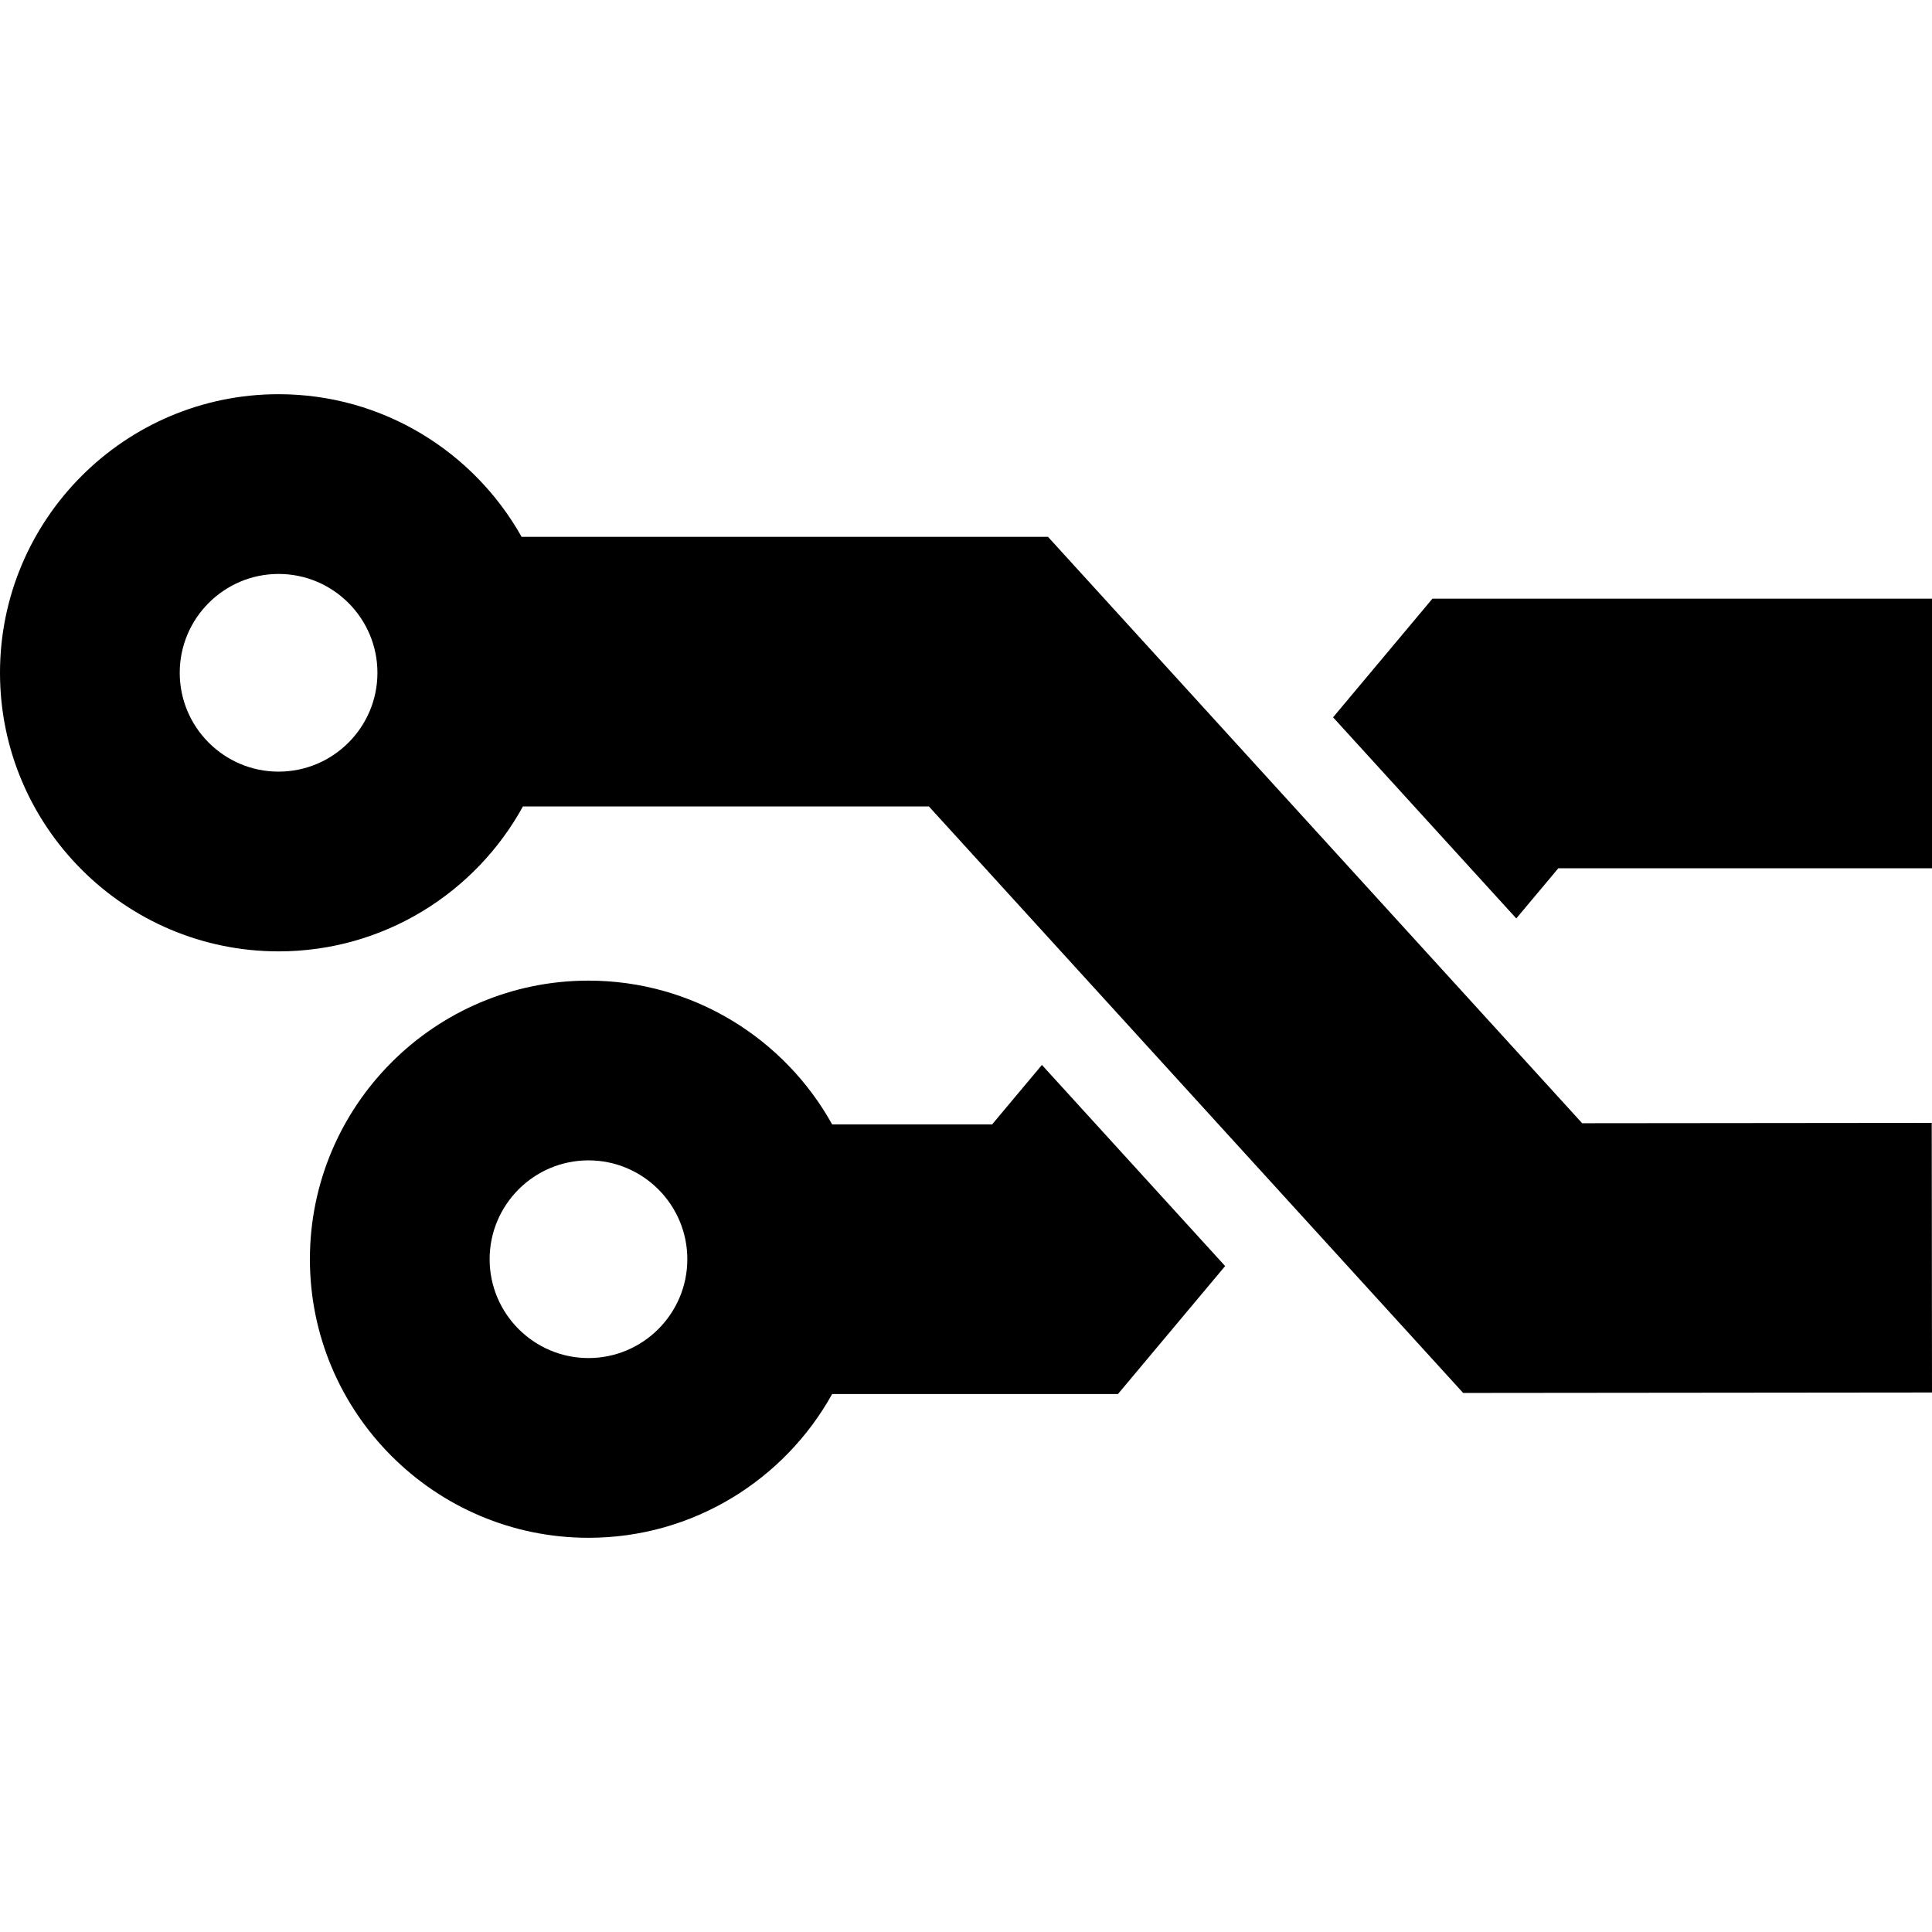
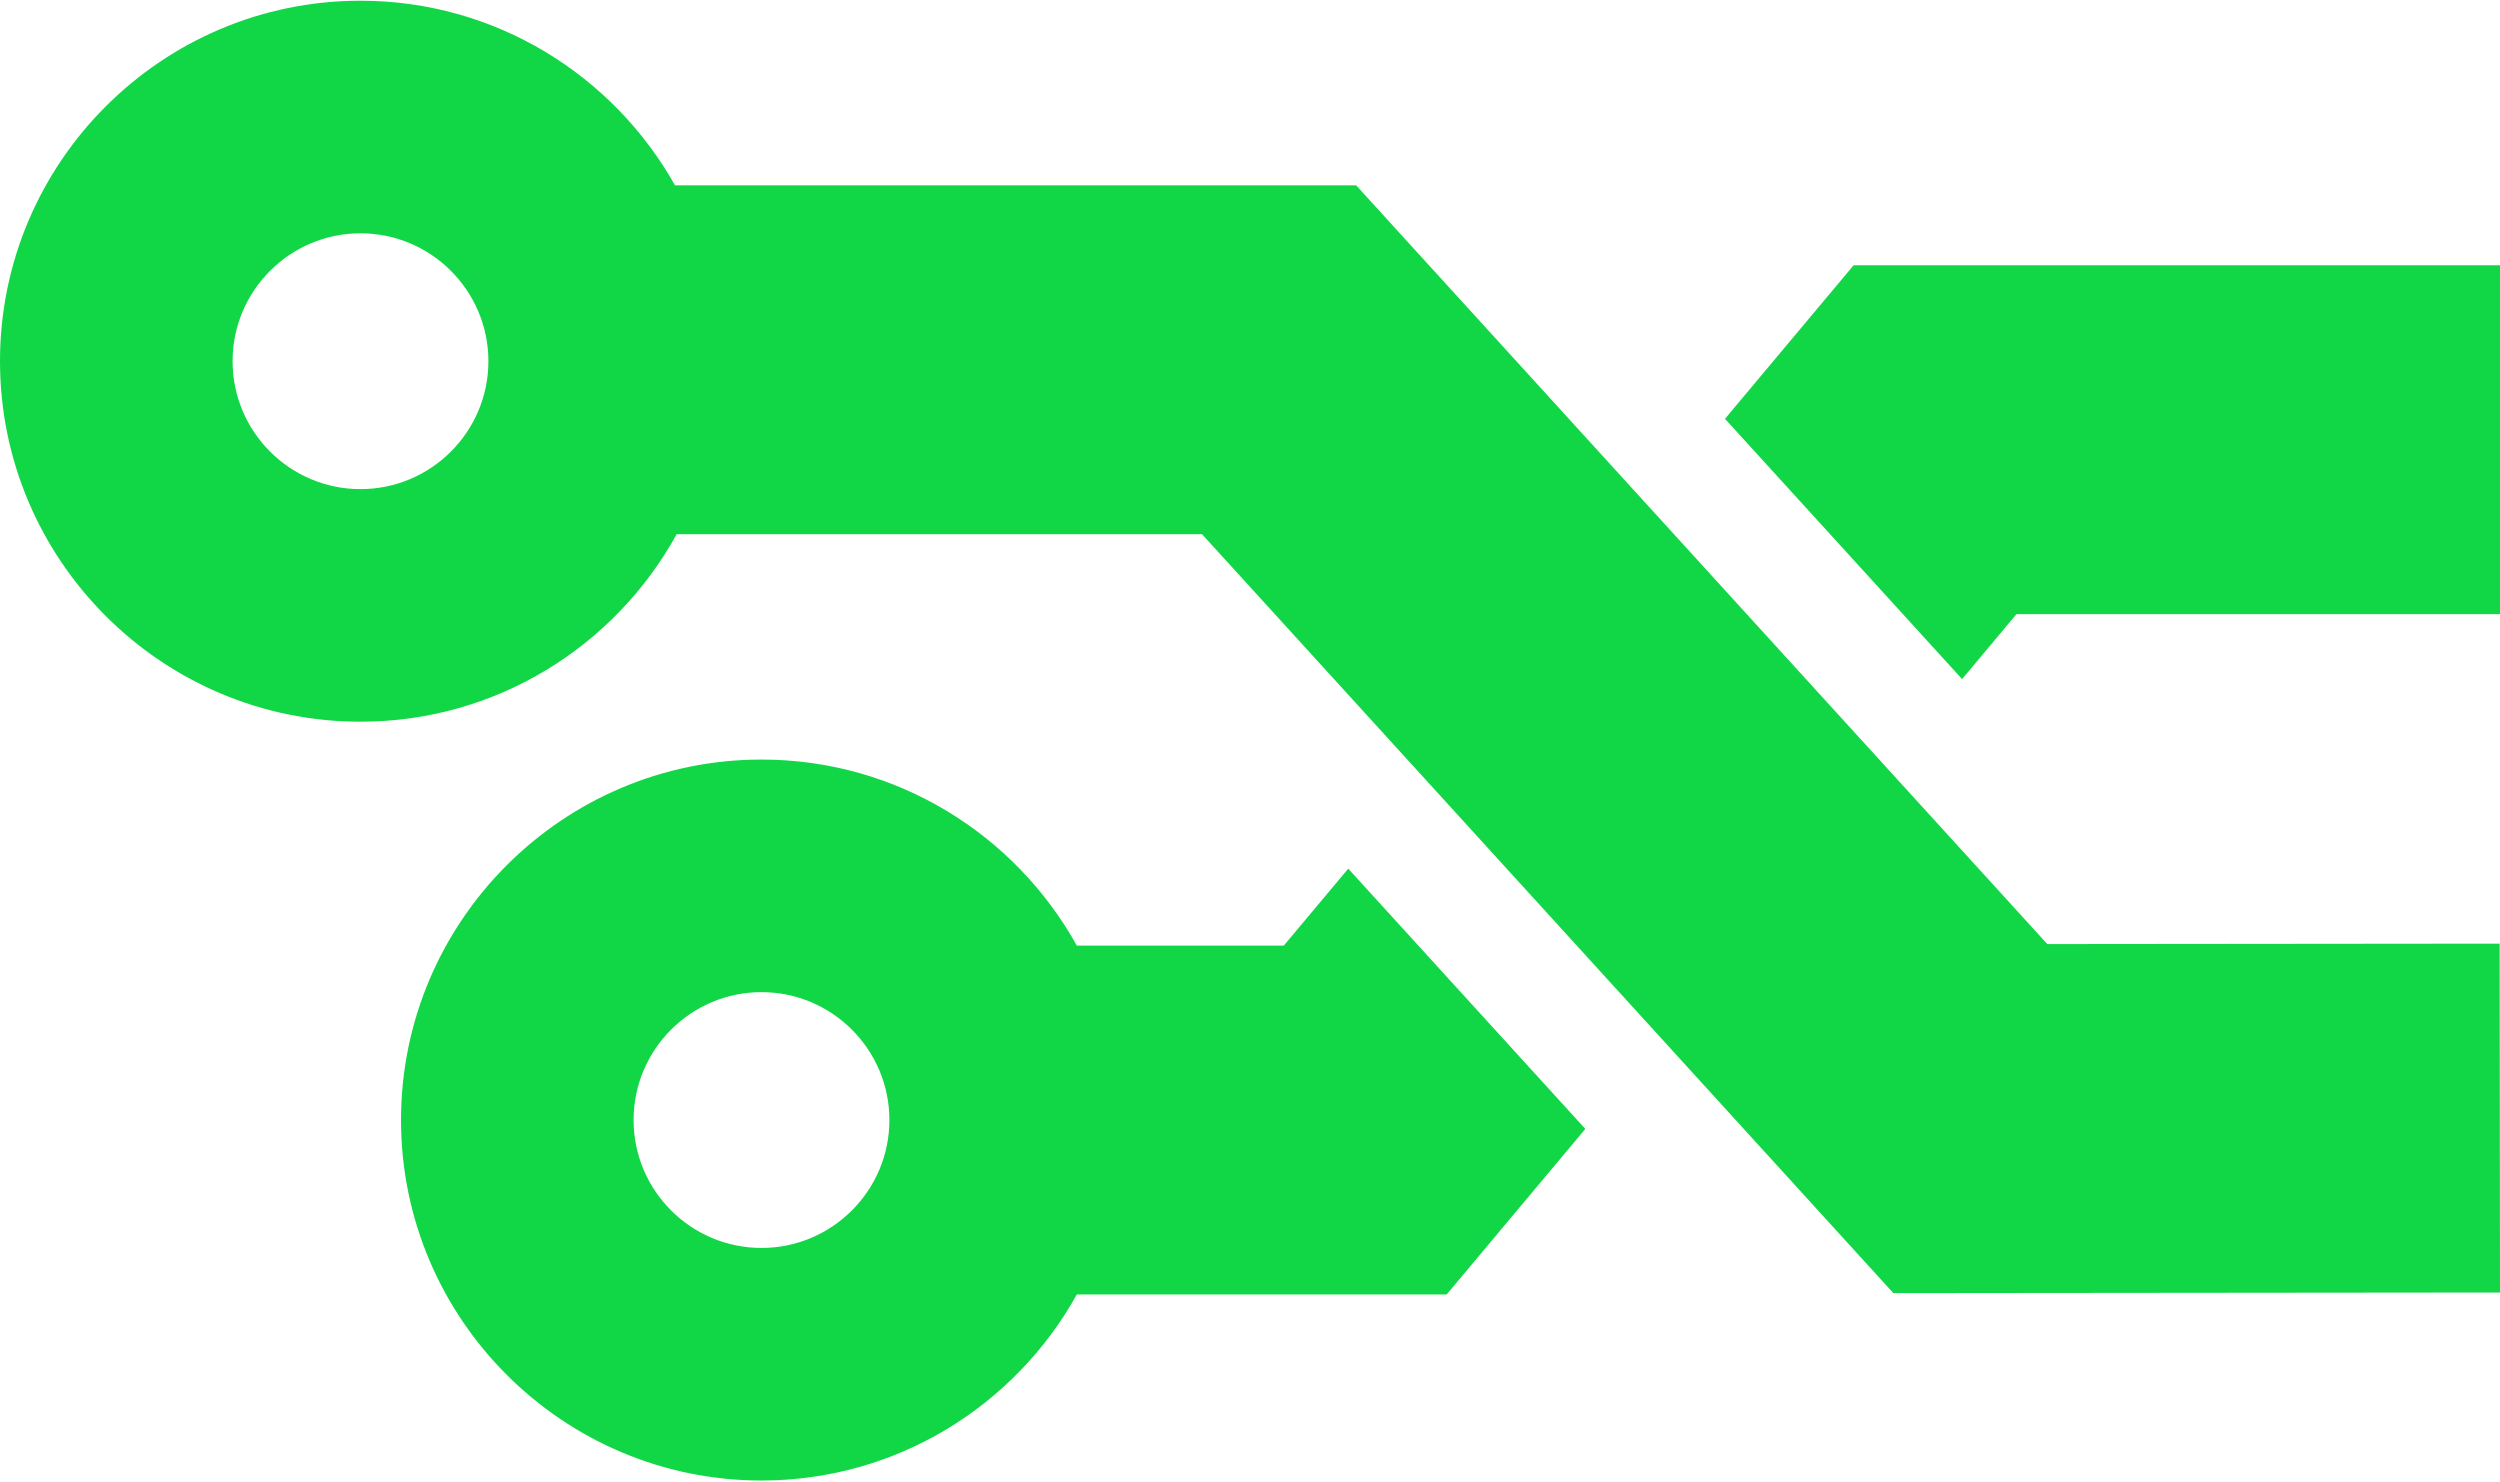
- <svg xmlns="http://www.w3.org/2000/svg" fill="#000000" version="1.1" id="Capa_1" width="800px" height="800px" viewBox="0 0 429.963 429.963" xml:space="preserve">
-   <g>
-     <g>
-       <polygon points="318.791,133.228 296.672,159.635 337.447,204.397 346.803,193.228 429.963,193.228 429.963,133.228   " />
-       <path d="M220.792,250.235h-35.594c-10.588-19.064-30.924-31.998-54.232-31.998c-34.186,0-61.998,27.812-61.998,61.998    s27.813,61.998,61.998,61.998c23.309,0,43.645-12.936,54.232-31.998h63.605l23.848-28.475l-40.774-44.76L220.792,250.235z     M130.965,302.233c-12.13,0-21.998-9.869-21.998-21.998c0-12.131,9.868-21.998,21.998-21.998s21.998,9.867,21.998,21.998    C152.963,292.364,143.095,302.233,130.965,302.233z" />
-       <path d="M352.109,249.972L233.234,119.478H116.086c-10.627-18.926-30.883-31.748-54.088-31.748C27.812,87.729,0,115.542,0,149.728    s27.813,61.998,61.998,61.998c23.411,0,43.829-13.047,54.377-32.248h90.353l118.897,130.52l104.338-0.102l-0.059-60    L352.109,249.972z M61.999,171.726c-12.13,0-21.998-9.867-21.998-21.998c0-12.129,9.868-21.998,21.998-21.998    s21.998,9.869,21.998,21.998C83.997,161.858,74.128,171.726,61.999,171.726z" />
-     </g>
-   </g>
+ <svg xmlns="http://www.w3.org/2000/svg" width="800" height="474" viewBox="0 0 800 474" fill="none">
+   <path d="M593.151 84.887L551.996 134.02L627.863 217.306L645.271 196.524H800.001V84.887H593.151Z" fill="#11D746" />
+   <path d="M410.812 302.593H344.585C324.884 267.122 287.047 243.057 243.679 243.057C180.072 243.057 128.324 294.804 128.324 358.412C128.324 422.019 180.074 473.767 243.679 473.767C287.049 473.767 324.886 449.698 344.585 414.23H462.93L507.302 361.249L431.437 277.968L410.812 302.593ZM243.677 399.342C221.108 399.342 202.747 380.979 202.747 358.412C202.747 335.84 221.108 317.482 243.677 317.482C266.247 317.482 284.607 335.84 284.607 358.412C284.607 380.979 266.247 399.342 243.677 399.342Z" fill="#11D746" />
+   <path d="M655.143 302.104L433.961 59.303H215.993C196.22 24.089 158.531 0.232 115.355 0.232C51.748 0.231 0 51.98 0 115.587C0 179.195 51.75 230.943 115.355 230.943C158.914 230.943 196.904 206.667 216.53 170.941H384.643L605.866 413.79L800 413.6L799.89 301.963L655.143 302.104ZM115.357 156.517C92.787 156.517 74.427 138.159 74.427 115.587C74.427 93.02 92.787 74.657 115.357 74.657C137.926 74.657 156.287 93.02 156.287 115.587C156.287 138.157 137.924 156.517 115.357 156.517Z" fill="#11D746" />
</svg>
